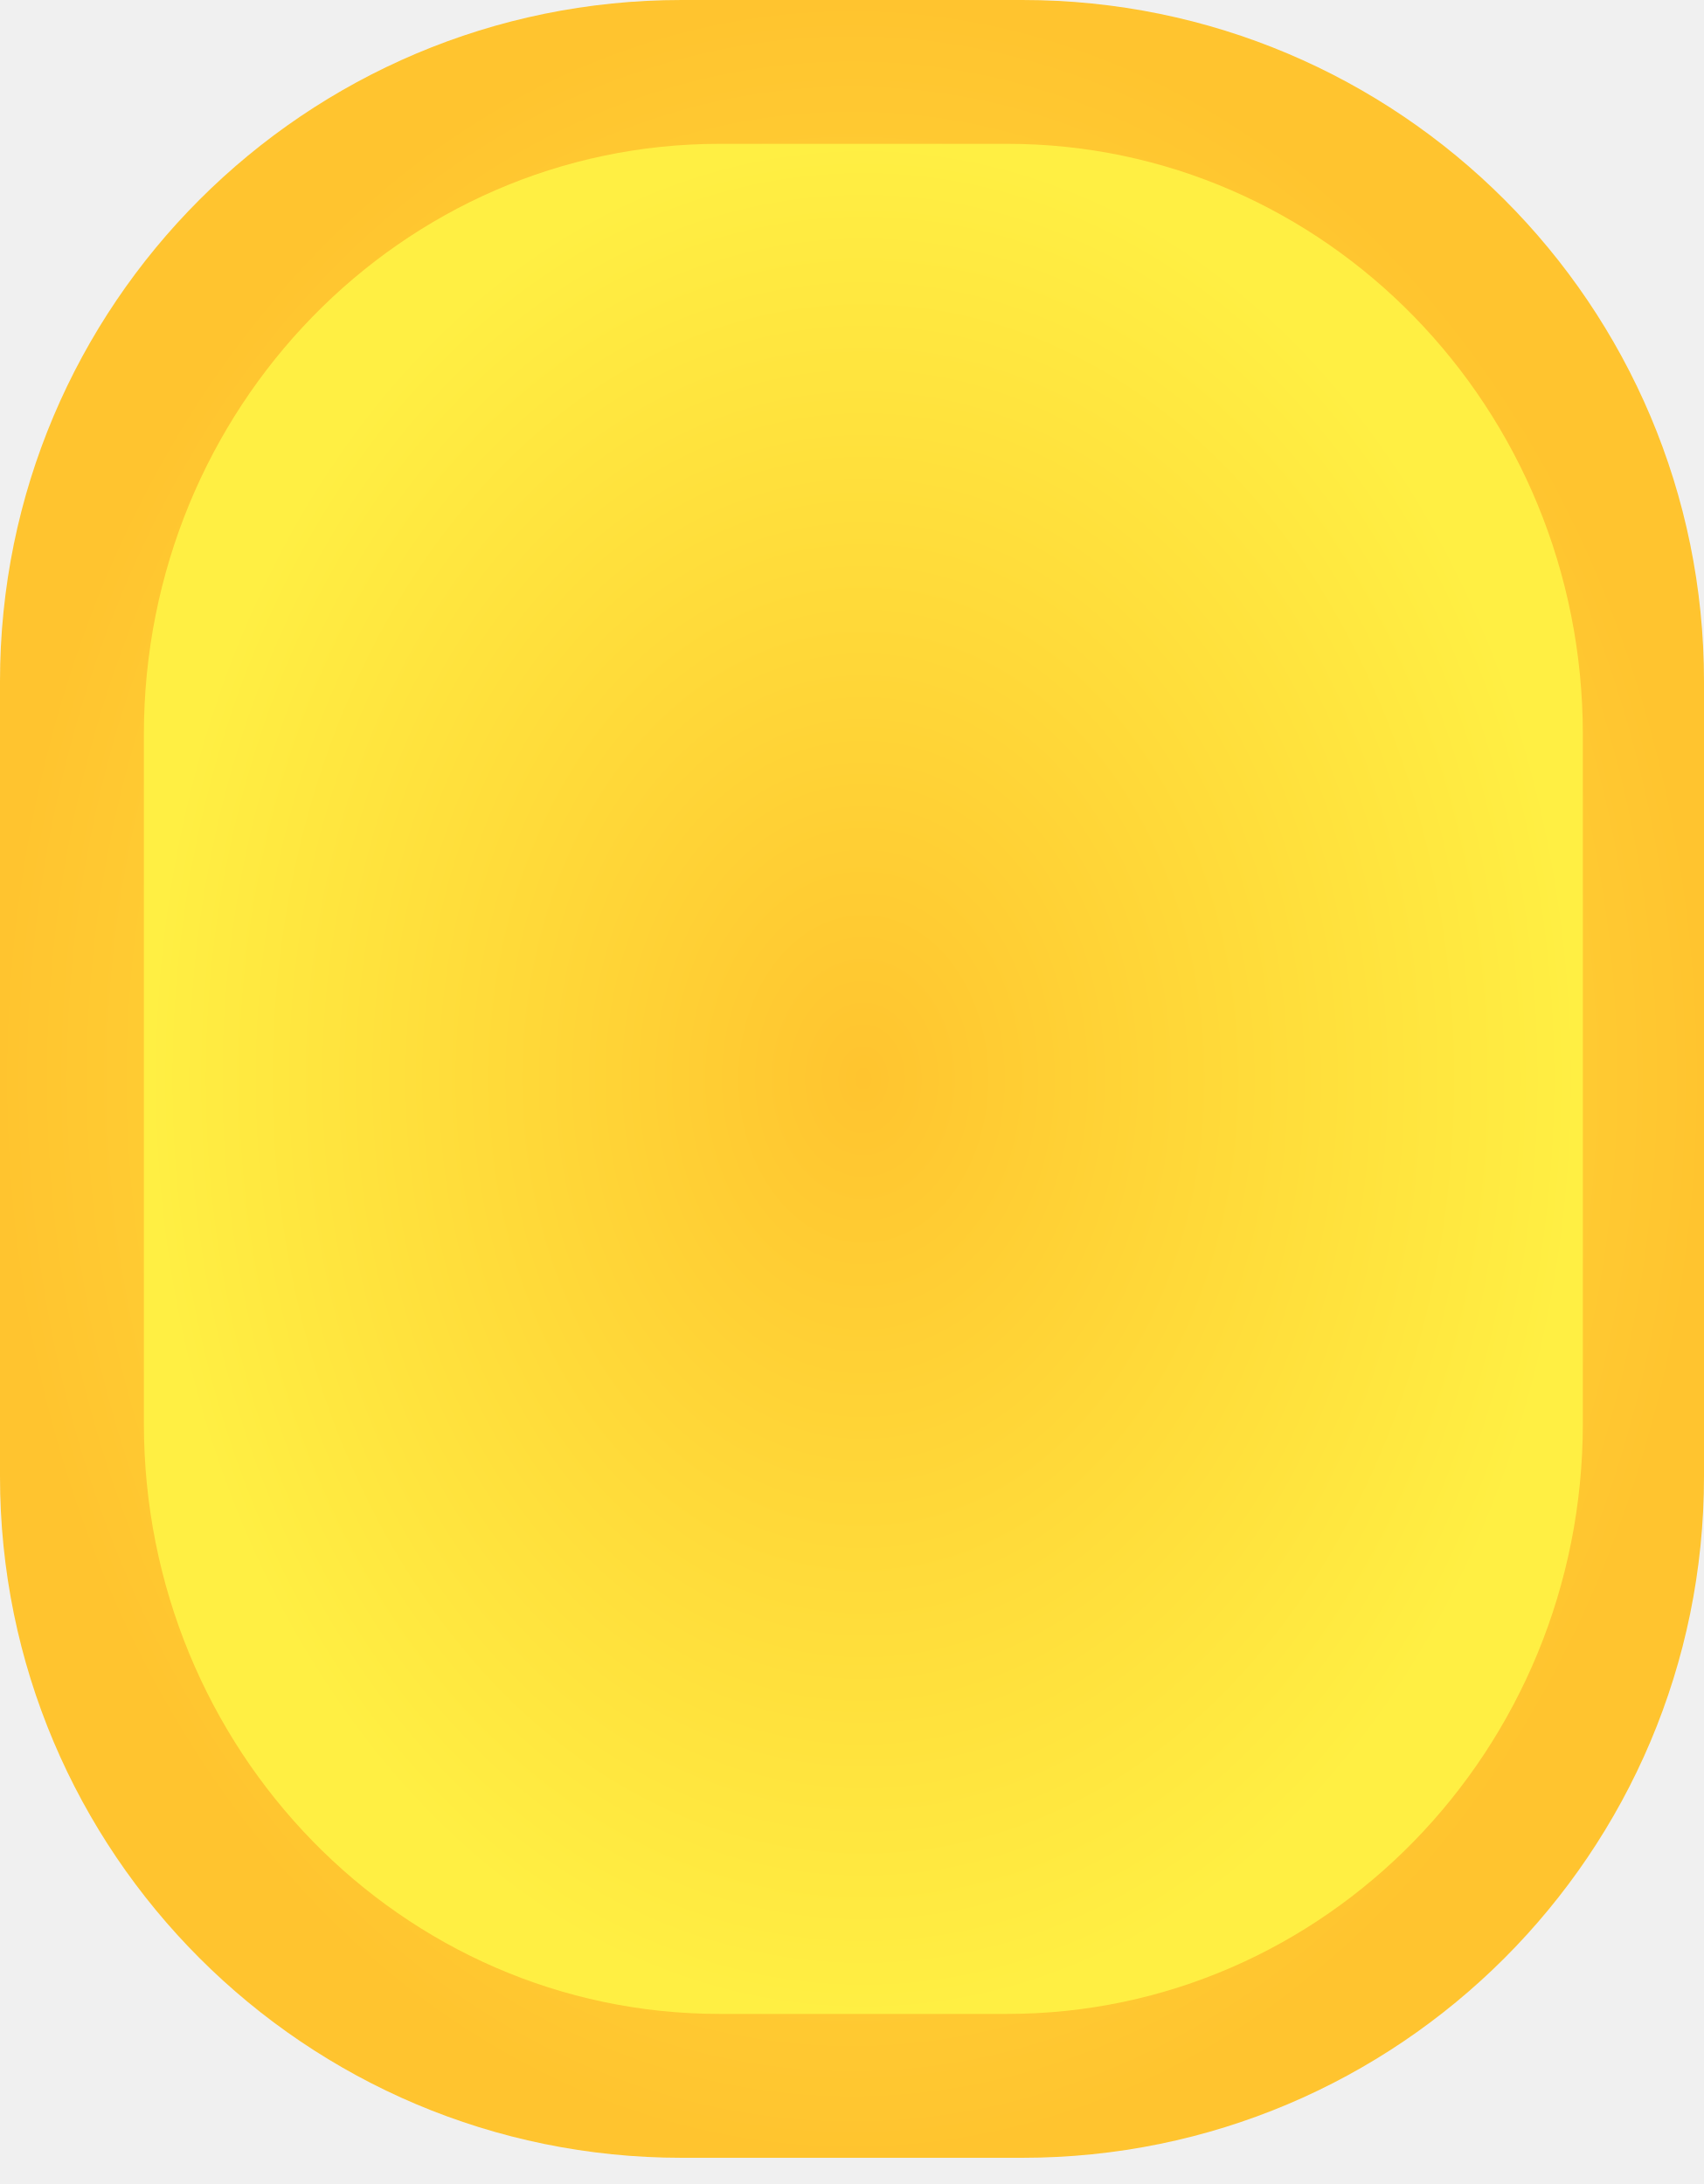
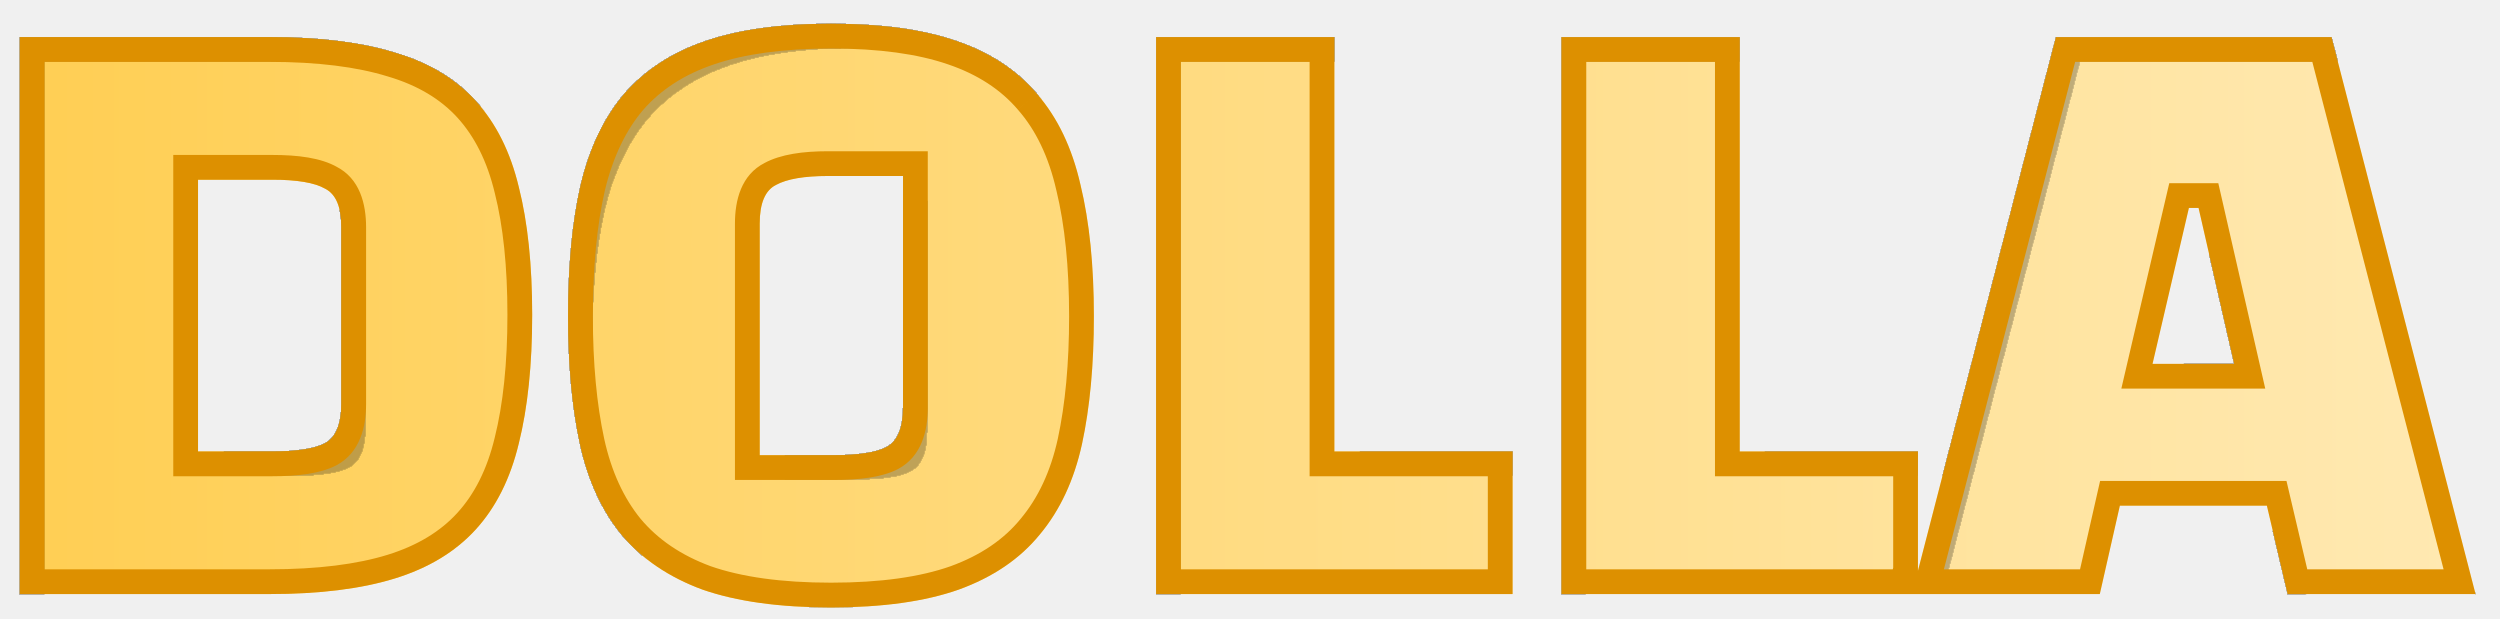
- <svg xmlns="http://www.w3.org/2000/svg" width="39" height="50" viewBox="0 0 39 50" fill="none">
-   <path d="M0 15.6C0 6.984 6.984 0 15.6 0H23.4C32.016 0 39 6.984 39 15.6V33.8C39 42.416 32.016 49.4 23.4 49.4H15.6C6.984 49.4 0 42.416 0 33.8V15.6Z" fill="url(#paint0_radial_591_9063)" />
-   <path d="M3.293 16.813C3.293 9.346 9.191 3.293 16.466 3.293H23.053C30.329 3.293 36.227 9.346 36.227 16.813V32.587C36.227 40.053 30.329 46.106 23.053 46.106H16.466C9.191 46.106 3.293 40.053 3.293 32.587V16.813Z" fill="url(#paint1_radial_591_9063)" />
+ <svg xmlns="http://www.w3.org/2000/svg" width="101" height="25" viewBox="0 0 101 25" fill="none">
+   <mask id="path-1-inside-1_1259_22867" fill="white">
+     <path d="M10.88 24H0.8V1.5H10.88C12.9 1.5 14.59 1.71 15.95 2.13C17.31 2.53 18.4 3.18 19.22 4.08C20.04 4.98 20.62 6.14 20.96 7.56C21.32 8.98 21.5 10.7 21.5 12.72C21.5 14.74 21.32 16.47 20.96 17.91C20.62 19.33 20.04 20.49 19.22 21.39C18.4 22.29 17.31 22.95 15.95 23.37C14.59 23.79 12.9 24 10.88 24ZM11 7.26H8V18.24H11C12 18.24 12.71 18.13 13.13 17.91C13.57 17.67 13.79 17.14 13.79 16.32V9.18C13.79 8.36 13.57 7.84 13.13 7.62C12.71 7.38 12 7.26 11 7.26ZM22.952 12.78C22.952 10.72 23.122 8.95 23.462 7.47C23.822 5.97 24.412 4.74 25.232 3.78C26.072 2.82 27.172 2.11 28.532 1.65C29.892 1.19 31.572 0.96 33.572 0.96C35.592 0.96 37.272 1.19 38.612 1.65C39.972 2.11 41.062 2.82 41.882 3.78C42.722 4.74 43.312 5.97 43.652 7.47C44.012 8.95 44.192 10.72 44.192 12.78C44.192 14.74 44.032 16.46 43.712 17.94C43.392 19.4 42.822 20.62 42.002 21.6C41.202 22.58 40.112 23.32 38.732 23.82C37.372 24.3 35.652 24.54 33.572 24.54C31.492 24.54 29.762 24.3 28.382 23.82C27.022 23.32 25.932 22.58 25.112 21.6C24.312 20.62 23.752 19.4 23.432 17.94C23.112 16.46 22.952 14.74 22.952 12.78ZM30.692 9.03V18.39H33.692C34.692 18.39 35.402 18.28 35.822 18.06C36.262 17.82 36.482 17.29 36.482 16.47V7.11H33.452C32.492 7.11 31.792 7.23 31.352 7.47C30.912 7.69 30.692 8.21 30.692 9.03ZM61.108 18.24V24H46.708V1.5H53.908V18.24H61.108ZM77.485 18.24V24H63.085V1.5H70.285V18.24H77.485ZM85.642 20.43L84.832 24H77.242L83.062 1.5H94.192L100.012 24H92.422L91.582 20.43H85.642ZM88.822 8.4H88.432L86.962 14.7H90.262L88.822 8.4Z" />
+   </mask>
+   <g filter="url(#filter0_i_1259_22867)">
+     <path d="M10.88 24H0.8V1.5H10.88C12.9 1.5 14.59 1.71 15.95 2.13C17.31 2.53 18.4 3.18 19.22 4.08C20.04 4.98 20.62 6.14 20.96 7.56C21.32 8.98 21.5 10.7 21.5 12.72C21.5 14.74 21.32 16.47 20.96 17.91C20.62 19.33 20.04 20.49 19.22 21.39C18.4 22.29 17.31 22.95 15.95 23.37C14.59 23.79 12.9 24 10.88 24ZM11 7.26H8V18.24H11C12 18.24 12.71 18.13 13.13 17.91C13.57 17.67 13.79 17.14 13.79 16.32V9.18C13.79 8.36 13.57 7.84 13.13 7.62C12.71 7.38 12 7.26 11 7.26ZM22.952 12.78C22.952 10.72 23.122 8.95 23.462 7.47C23.822 5.97 24.412 4.74 25.232 3.78C26.072 2.82 27.172 2.11 28.532 1.65C29.892 1.19 31.572 0.96 33.572 0.96C35.592 0.96 37.272 1.19 38.612 1.65C39.972 2.11 41.062 2.82 41.882 3.78C42.722 4.74 43.312 5.97 43.652 7.47C44.012 8.95 44.192 10.72 44.192 12.78C44.192 14.74 44.032 16.46 43.712 17.94C43.392 19.4 42.822 20.62 42.002 21.6C41.202 22.58 40.112 23.32 38.732 23.82C37.372 24.3 35.652 24.54 33.572 24.54C31.492 24.54 29.762 24.3 28.382 23.82C27.022 23.32 25.932 22.58 25.112 21.6C24.312 20.62 23.752 19.4 23.432 17.94C23.112 16.46 22.952 14.74 22.952 12.78ZM30.692 9.03V18.39H33.692C34.692 18.39 35.402 18.28 35.822 18.06C36.262 17.82 36.482 17.29 36.482 16.47V7.11H33.452C32.492 7.11 31.792 7.23 31.352 7.47C30.912 7.69 30.692 8.21 30.692 9.03ZM61.108 18.24V24H46.708V1.5H53.908V18.24H61.108ZM77.485 18.24V24H63.085V1.5H70.285V18.24H77.485ZM85.642 20.43L84.832 24H77.242L83.062 1.5H94.192L100.012 24H92.422L91.582 20.43H85.642ZM88.822 8.4H88.432L86.962 14.7H90.262L88.822 8.4Z" fill="url(#paint0_linear_1259_22867)" />
+   </g>
+   <path d="M0.8 24H-0.2V25H0.8V24ZM0.8 1.5V0.5H-0.2V1.5H0.8ZM15.95 2.13L15.655 3.086L15.668 3.089L15.95 2.13ZM20.96 7.56L19.987 7.793L19.991 7.806L20.96 7.56ZM20.96 17.91L19.99 17.668L19.988 17.677L20.96 17.91ZM19.22 21.39L18.481 20.716L19.22 21.39ZM15.95 23.37L15.655 22.415L15.95 23.37ZM8 7.26V6.26H7V7.26H8ZM8 18.24H7V19.24H8V18.24ZM13.13 17.91L13.594 18.796L13.601 18.792L13.609 18.788L13.13 17.91ZM13.13 7.62L12.634 8.488L12.658 8.502L12.683 8.514L13.13 7.62ZM10.88 24V23H0.8V24V25H10.88V24ZM0.8 24H1.8V1.5H0.8H-0.2V24H0.8ZM0.8 1.5V2.5H10.88V1.5V0.5H0.8V1.5ZM10.88 1.5V2.5C12.838 2.5 14.421 2.704 15.655 3.085L15.95 2.13L16.245 1.175C14.759 0.716 12.962 0.5 10.88 0.5V1.5ZM15.95 2.13L15.668 3.089C16.881 3.446 17.803 4.01 18.481 4.753L19.22 4.08L19.959 3.407C18.997 2.35 17.738 1.614 16.232 1.171L15.95 2.13ZM19.22 4.08L18.481 4.753C19.166 5.506 19.679 6.504 19.988 7.793L20.96 7.56L21.933 7.327C21.561 5.776 20.914 4.454 19.959 3.407L19.22 4.08ZM20.96 7.56L19.991 7.806C20.324 9.122 20.5 10.754 20.5 12.72H21.5H22.5C22.5 10.646 22.316 8.838 21.929 7.314L20.96 7.56ZM21.5 12.72H20.5C20.5 14.685 20.324 16.329 19.99 17.668L20.96 17.91L21.93 18.152C22.316 16.611 22.5 14.795 22.5 12.72H21.5ZM20.96 17.91L19.988 17.677C19.679 18.966 19.166 19.964 18.481 20.716L19.22 21.39L19.959 22.064C20.914 21.016 21.561 19.694 21.933 18.143L20.96 17.91ZM19.22 21.39L18.481 20.716C17.8 21.464 16.873 22.038 15.655 22.415L15.95 23.37L16.245 24.326C17.747 23.862 19 23.116 19.959 22.064L19.22 21.39ZM15.95 23.37L15.655 22.415C14.421 22.796 12.838 23 10.88 23V24V25C12.962 25 14.759 24.785 16.245 24.326L15.95 23.37ZM11 7.26V6.26H8V7.26V8.26H11V7.26ZM8 7.26H7V18.24H8H9V7.26H8ZM8 18.24V19.24H11V18.24V17.24H8V18.24ZM11 18.24V19.24C12.02 19.24 12.943 19.137 13.594 18.796L13.13 17.91L12.666 17.024C12.477 17.123 11.98 17.24 11 17.24V18.24ZM13.13 17.91L13.609 18.788C14.54 18.28 14.79 17.26 14.79 16.32H13.79H12.79C12.79 16.651 12.744 16.846 12.701 16.949C12.681 16.997 12.665 17.018 12.659 17.025C12.655 17.03 12.653 17.031 12.651 17.032L13.13 17.91ZM13.79 16.32H14.79V9.18H13.79H12.79V16.32H13.79ZM13.79 9.18H14.79C14.79 8.25 14.543 7.209 13.577 6.726L13.13 7.62L12.683 8.514C12.659 8.502 12.672 8.49 12.704 8.565C12.744 8.659 12.79 8.848 12.79 9.18H13.79ZM13.13 7.62L13.626 6.752C12.964 6.373 12.025 6.26 11 6.26V7.26V8.26C11.975 8.26 12.456 8.387 12.634 8.488L13.13 7.62ZM23.462 7.47L22.49 7.237L22.488 7.246L23.462 7.47ZM25.232 3.78L24.48 3.121L24.472 3.131L25.232 3.78ZM28.532 1.65L28.212 0.703V0.703L28.532 1.65ZM38.612 1.65L38.288 2.596L38.292 2.597L38.612 1.65ZM41.882 3.78L41.122 4.43L41.13 4.439L41.882 3.78ZM43.652 7.47L42.677 7.691L42.679 7.699L42.681 7.706L43.652 7.47ZM43.712 17.94L44.689 18.154L44.69 18.151L43.712 17.94ZM42.002 21.6L41.235 20.958L41.228 20.968L42.002 21.6ZM38.732 23.82L39.065 24.763L39.073 24.76L38.732 23.82ZM28.382 23.82L28.037 24.759L28.046 24.762L28.054 24.765L28.382 23.82ZM25.112 21.6L24.338 22.232L24.346 22.242L25.112 21.6ZM23.432 17.94L22.455 18.151L22.456 18.154L23.432 17.94ZM30.692 18.39H29.692V19.39H30.692V18.39ZM35.822 18.06L36.286 18.946L36.294 18.942L36.301 18.938L35.822 18.06ZM36.482 7.11H37.482V6.11H36.482V7.11ZM31.352 7.47L31.8 8.364L31.816 8.356L31.831 8.348L31.352 7.47ZM22.952 12.78H23.952C23.952 10.771 24.119 9.08 24.437 7.694L23.462 7.47L22.488 7.246C22.126 8.82 21.952 10.669 21.952 12.78H22.952ZM23.462 7.47L24.435 7.703C24.766 6.323 25.296 5.246 25.993 4.429L25.232 3.78L24.472 3.131C23.529 4.234 22.879 5.617 22.49 7.237L23.462 7.47ZM25.232 3.78L25.985 4.439C26.695 3.627 27.638 3.008 28.853 2.597L28.532 1.65L28.212 0.703C26.706 1.212 25.45 2.013 24.48 3.122L25.232 3.78ZM28.532 1.65L28.853 2.597C30.078 2.183 31.642 1.96 33.572 1.96V0.96V-0.04C31.503 -0.04 29.707 0.197 28.212 0.703L28.532 1.65ZM33.572 0.96V1.96C35.525 1.96 37.086 2.183 38.288 2.596L38.612 1.65L38.937 0.704C37.459 0.197 35.66 -0.04 33.572 -0.04V0.96ZM38.612 1.65L38.292 2.597C39.505 3.008 40.434 3.625 41.122 4.429L41.882 3.78L42.643 3.131C41.69 2.015 40.44 1.212 38.933 0.703L38.612 1.65ZM41.882 3.78L41.13 4.439C41.84 5.25 42.366 6.32 42.677 7.691L43.652 7.47L44.628 7.249C44.258 5.62 43.605 4.23 42.635 3.121L41.882 3.78ZM43.652 7.47L42.681 7.706C43.017 9.087 43.192 10.774 43.192 12.78H44.192H45.192C45.192 10.666 45.008 8.813 44.624 7.234L43.652 7.47ZM44.192 12.78H43.192C43.192 14.688 43.036 16.335 42.735 17.729L43.712 17.94L44.69 18.151C45.029 16.585 45.192 14.791 45.192 12.78H44.192ZM43.712 17.94L42.736 17.726C42.444 19.055 41.936 20.121 41.236 20.958L42.002 21.6L42.769 22.242C43.709 21.119 44.341 19.745 44.689 18.154L43.712 17.94ZM42.002 21.6L41.228 20.968C40.559 21.787 39.63 22.431 38.392 22.88L38.732 23.82L39.073 24.76C40.595 24.209 41.846 23.373 42.777 22.232L42.002 21.6ZM38.732 23.82L38.4 22.877C37.182 23.307 35.585 23.54 33.572 23.54V24.54V25.54C35.72 25.54 37.562 25.293 39.065 24.763L38.732 23.82ZM33.572 24.54V23.54C31.561 23.54 29.951 23.307 28.711 22.875L28.382 23.82L28.054 24.765C29.574 25.293 31.424 25.54 33.572 25.54V24.54ZM28.382 23.82L28.727 22.881C27.509 22.433 26.573 21.787 25.879 20.958L25.112 21.6L24.346 22.242C25.292 23.373 26.536 24.206 28.037 24.759L28.382 23.82ZM25.112 21.6L25.887 20.968C25.203 20.13 24.702 19.06 24.409 17.726L23.432 17.94L22.456 18.154C22.803 19.74 23.422 21.11 24.338 22.232L25.112 21.6ZM23.432 17.94L24.41 17.729C24.108 16.335 23.952 14.688 23.952 12.78H22.952H21.952C21.952 14.791 22.116 16.585 22.455 18.151L23.432 17.94ZM30.692 9.03H29.692V18.39H30.692H31.692V9.03H30.692ZM30.692 18.39V19.39H33.692V18.39V17.39H30.692V18.39ZM33.692 18.39V19.39C34.713 19.39 35.636 19.287 36.286 18.946L35.822 18.06L35.358 17.174C35.169 17.273 34.672 17.39 33.692 17.39V18.39ZM35.822 18.06L36.301 18.938C37.232 18.43 37.482 17.41 37.482 16.47H36.482H35.482C35.482 16.8 35.437 16.996 35.394 17.099C35.374 17.147 35.358 17.168 35.352 17.175C35.347 17.18 35.346 17.181 35.344 17.182L35.822 18.06ZM36.482 16.47H37.482V7.11H36.482H35.482V16.47H36.482ZM36.482 7.11V6.11H33.452V7.11V8.11H36.482V7.11ZM33.452 7.11V6.11C32.452 6.11 31.542 6.228 30.874 6.592L31.352 7.47L31.831 8.348C32.043 8.232 32.533 8.11 33.452 8.11V7.11ZM31.352 7.47L30.905 6.576C29.939 7.059 29.692 8.1 29.692 9.03H30.692H31.692C31.692 8.698 31.738 8.509 31.778 8.415C31.81 8.34 31.824 8.352 31.8 8.364L31.352 7.47ZM61.108 18.24H62.108V17.24H61.108V18.24ZM61.108 24V25H62.108V24H61.108ZM46.708 24H45.708V25H46.708V24ZM46.708 1.5V0.5H45.708V1.5H46.708ZM53.908 1.5H54.908V0.5H53.908V1.5ZM53.908 18.24H52.908V19.24H53.908V18.24ZM61.108 18.24H60.108V24H61.108H62.108V18.24H61.108ZM61.108 24V23H46.708V24V25H61.108V24ZM46.708 24H47.708V1.5H46.708H45.708V24H46.708ZM46.708 1.5V2.5H53.908V1.5V0.5H46.708V1.5ZM53.908 1.5H52.908V18.24H53.908H54.908V1.5H53.908ZM53.908 18.24V19.24H61.108V18.24V17.24H53.908V18.24ZM77.485 18.24H78.485V17.24H77.485V18.24ZM77.485 24V25H78.485V24H77.485ZM63.085 24H62.085V25H63.085V24ZM63.085 1.5V0.5H62.085V1.5H63.085ZM70.285 1.5H71.285V0.5H70.285V1.5ZM70.285 18.24H69.285V19.24H70.285V18.24ZM77.485 18.24H76.485V24H77.485H78.485V18.24H77.485ZM77.485 24V23H63.085V24V25H77.485V24ZM63.085 24H64.085V1.5H63.085H62.085V24H63.085ZM63.085 1.5V2.5H70.285V1.5V0.5H63.085V1.5ZM70.285 1.5H69.285V18.24H70.285H71.285V1.5H70.285ZM70.285 18.24V19.24H77.485V18.24V17.24H70.285V18.24ZM85.642 20.43V19.43H84.844L84.667 20.209L85.642 20.43ZM84.832 24V25H85.631L85.807 24.221L84.832 24ZM77.242 24L76.274 23.75L75.951 25H77.242V24ZM83.062 1.5V0.5H82.288L82.094 1.25L83.062 1.5ZM94.192 1.5L95.16 1.25L94.966 0.5H94.192V1.5ZM100.012 24V25H101.304L100.98 23.75L100.012 24ZM92.422 24L91.449 24.229L91.63 25H92.422V24ZM91.582 20.43L92.555 20.201L92.374 19.43H91.582V20.43ZM88.822 8.4L89.797 8.177L89.619 7.4H88.822V8.4ZM88.432 8.4V7.4H87.639L87.458 8.173L88.432 8.4ZM86.962 14.7L85.988 14.473L85.702 15.7H86.962V14.7ZM90.262 14.7V15.7H91.516L91.237 14.477L90.262 14.7ZM85.642 20.43L84.667 20.209L83.857 23.779L84.832 24L85.807 24.221L86.617 20.651L85.642 20.43ZM84.832 24V23H77.242V24V25H84.832V24ZM77.242 24L78.21 24.25L84.03 1.75L83.062 1.5L82.094 1.25L76.274 23.75L77.242 24ZM83.062 1.5V2.5H94.192V1.5V0.5H83.062V1.5ZM94.192 1.5L93.224 1.75L99.044 24.25L100.012 24L100.98 23.75L95.16 1.25L94.192 1.5ZM100.012 24V23H92.422V24V25H100.012V24ZM92.422 24L93.395 23.771L92.555 20.201L91.582 20.43L90.609 20.659L91.449 24.229L92.422 24ZM91.582 20.43V19.43H85.642V20.43V21.43H91.582V20.43ZM88.822 8.4V7.4H88.432V8.4V9.4H88.822V8.4ZM88.432 8.4L87.458 8.173L85.988 14.473L86.962 14.7L87.936 14.927L89.406 8.627L88.432 8.4ZM86.962 14.7V15.7H90.262V14.7V13.7H86.962V14.7ZM90.262 14.7L91.237 14.477L89.797 8.177L88.822 8.4L87.847 8.623L89.287 14.923L90.262 14.7Z" fill="#DD9000" mask="url(#path-1-inside-1_1259_22867)" />
  <defs>
-     <radialGradient id="paint0_radial_591_9063" cx="0" cy="0" r="1" gradientUnits="userSpaceOnUse" gradientTransform="translate(19.5 24.7) rotate(90) scale(24.7 19.5)">
-       <stop stop-color="#FFEF43" />
-       <stop offset="1" stop-color="#FFC42F" />
-     </radialGradient>
-     <radialGradient id="paint1_radial_591_9063" cx="0" cy="0" r="1" gradientUnits="userSpaceOnUse" gradientTransform="translate(19.7599 24.6999) rotate(90) scale(21.4067 16.4667)">
-       <stop stop-color="#FFC42F" />
-       <stop offset="1" stop-color="#FFEF43" />
-     </radialGradient>
+     <filter id="filter0_i_1259_22867" x="0.8" y="0.96" width="99.212" height="23.58" filterUnits="userSpaceOnUse" color-interpolation-filters="sRGB">
+       <feFlood flood-opacity="0" result="BackgroundImageFix" />
+       <feBlend mode="normal" in="SourceGraphic" in2="BackgroundImageFix" result="shape" />
+       <feColorMatrix in="SourceAlpha" type="matrix" values="0 0 0 0 0 0 0 0 0 0 0 0 0 0 0 0 0 0 127 0" result="hardAlpha" />
+       <feOffset dx="1" dy="1" />
+       <feComposite in2="hardAlpha" operator="arithmetic" k2="-1" k3="1" />
+       <feColorMatrix type="matrix" values="0 0 0 0 0 0 0 0 0 0 0 0 0 0 0 0 0 0 0.25 0" />
+       <feBlend mode="normal" in2="shape" result="effect1_innerShadow_1259_22867" />
+     </filter>
+     <linearGradient id="paint0_linear_1259_22867" x1="-1" y1="15" x2="100" y2="15" gradientUnits="userSpaceOnUse">
+       <stop stop-color="#FFCE52" />
+       <stop offset="1" stop-color="#FFE9B2" />
+     </linearGradient>
  </defs>
</svg>
